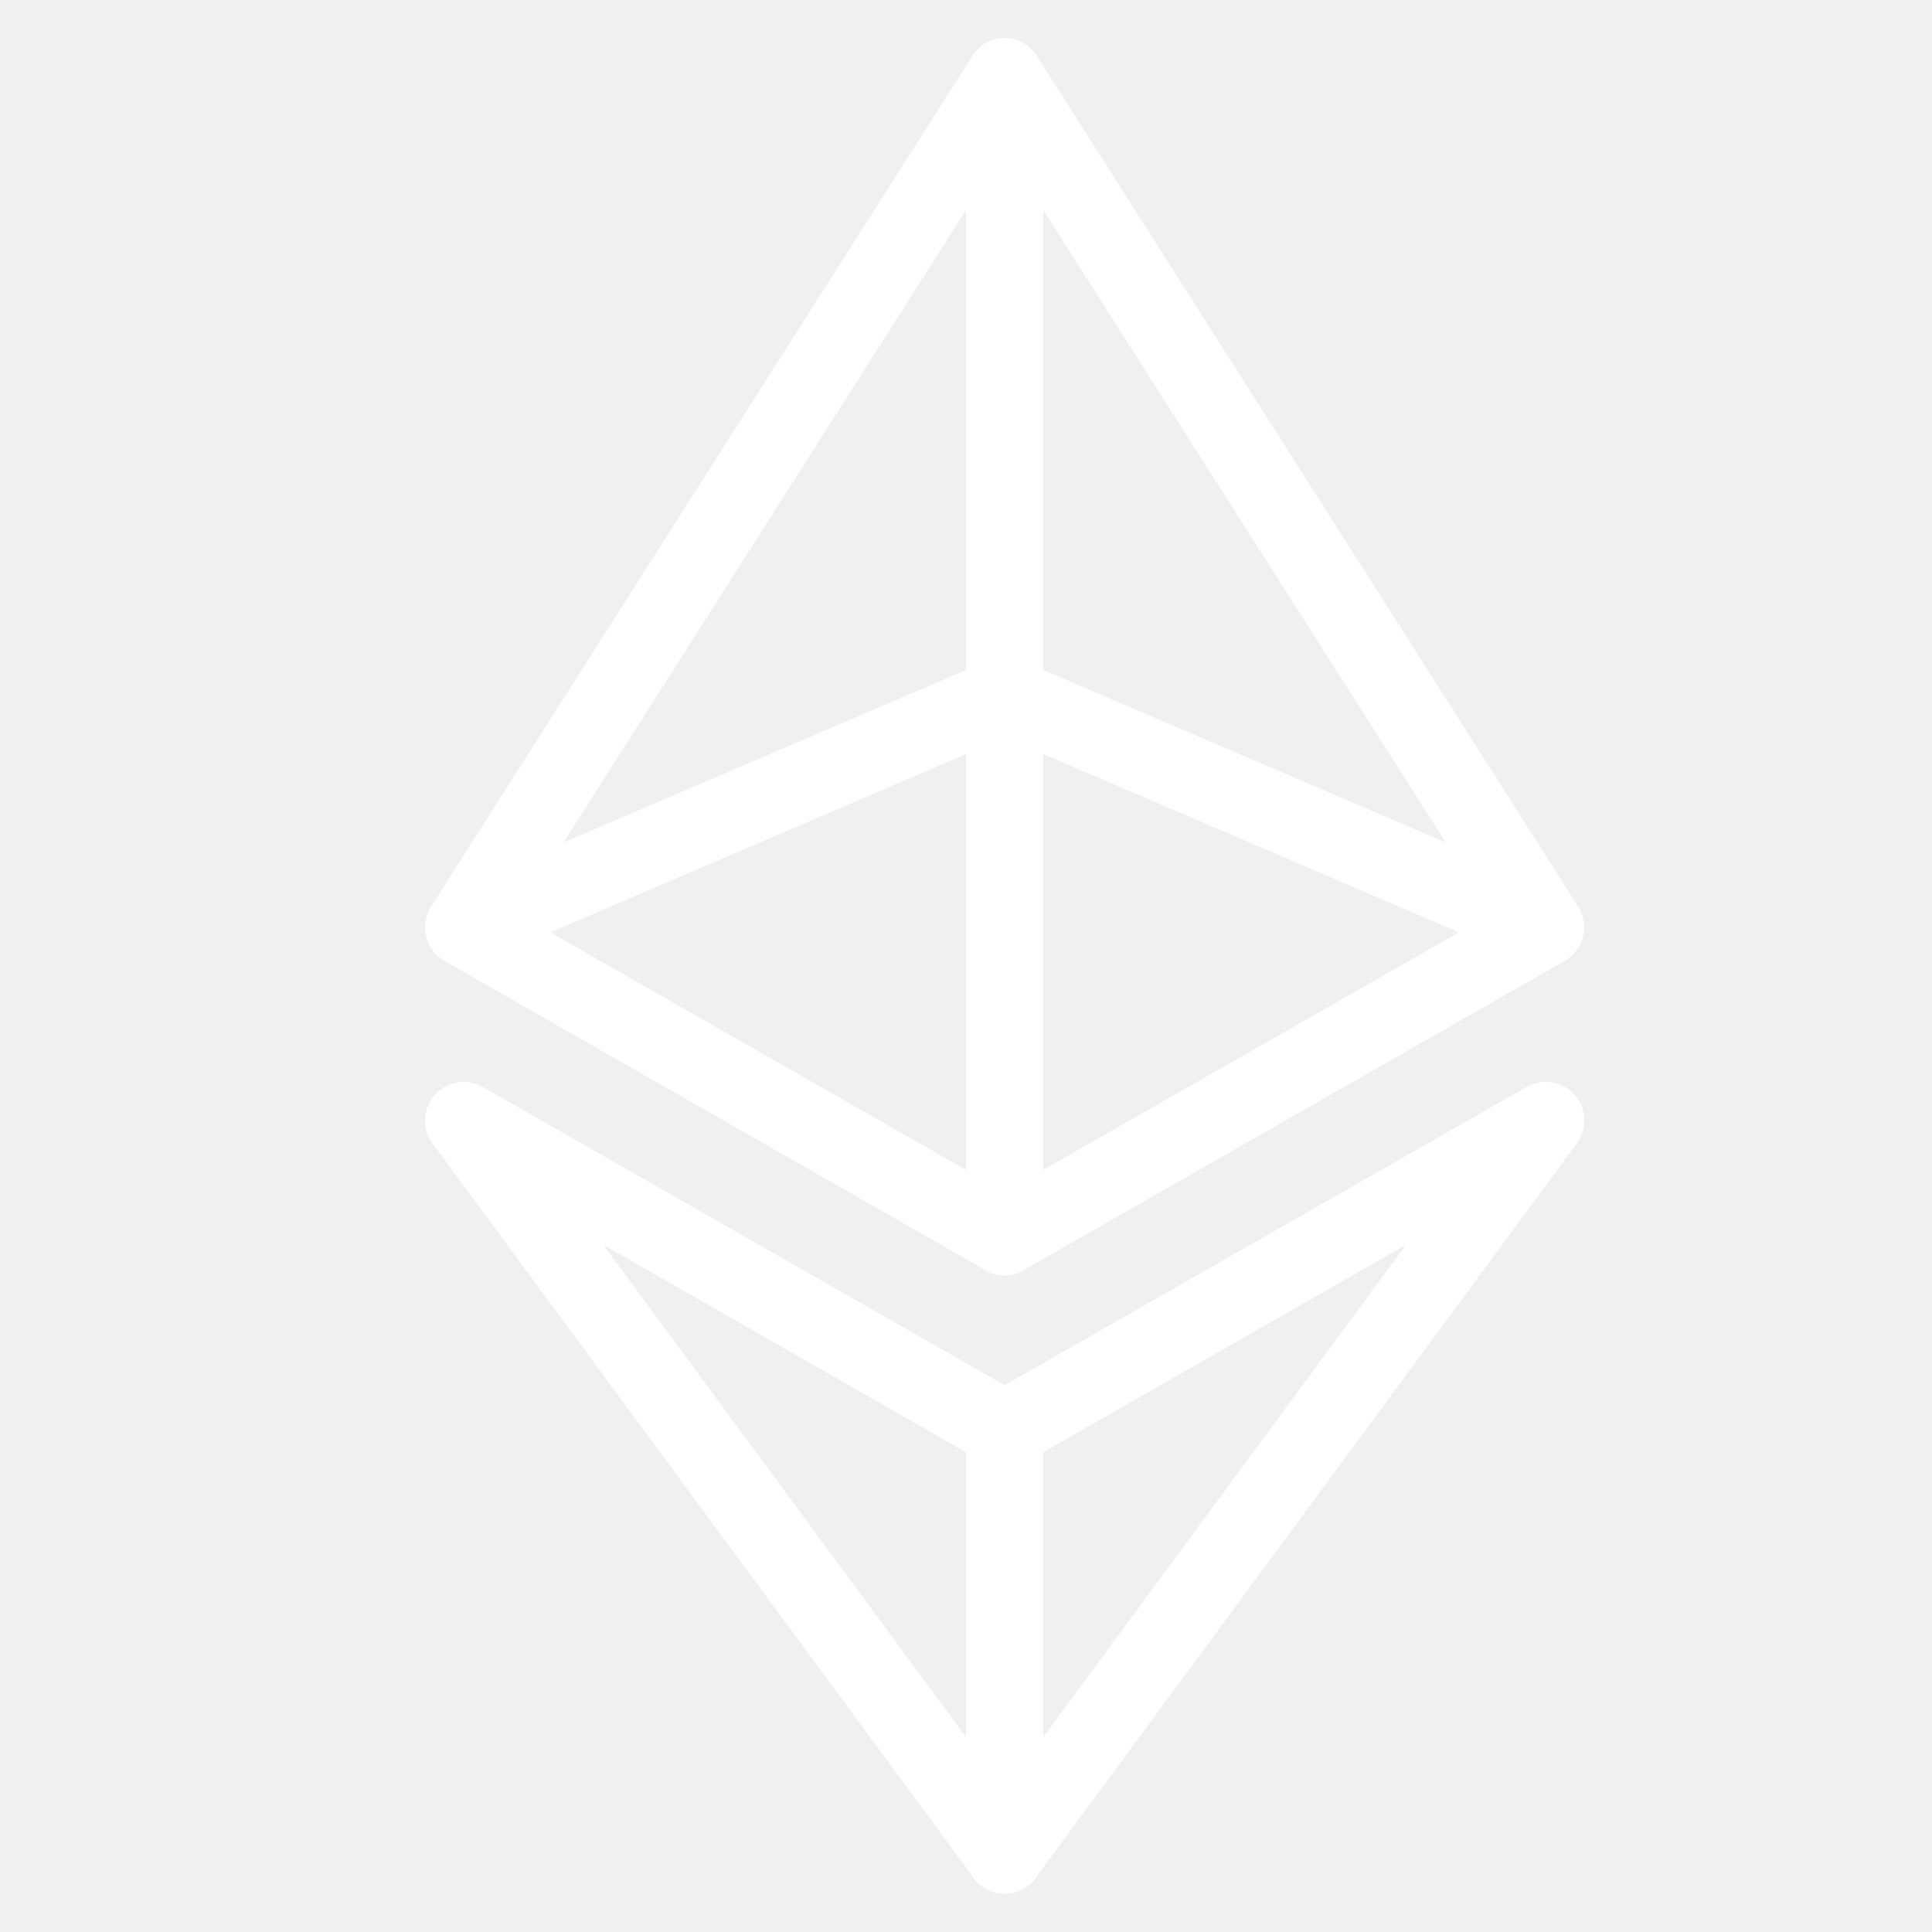
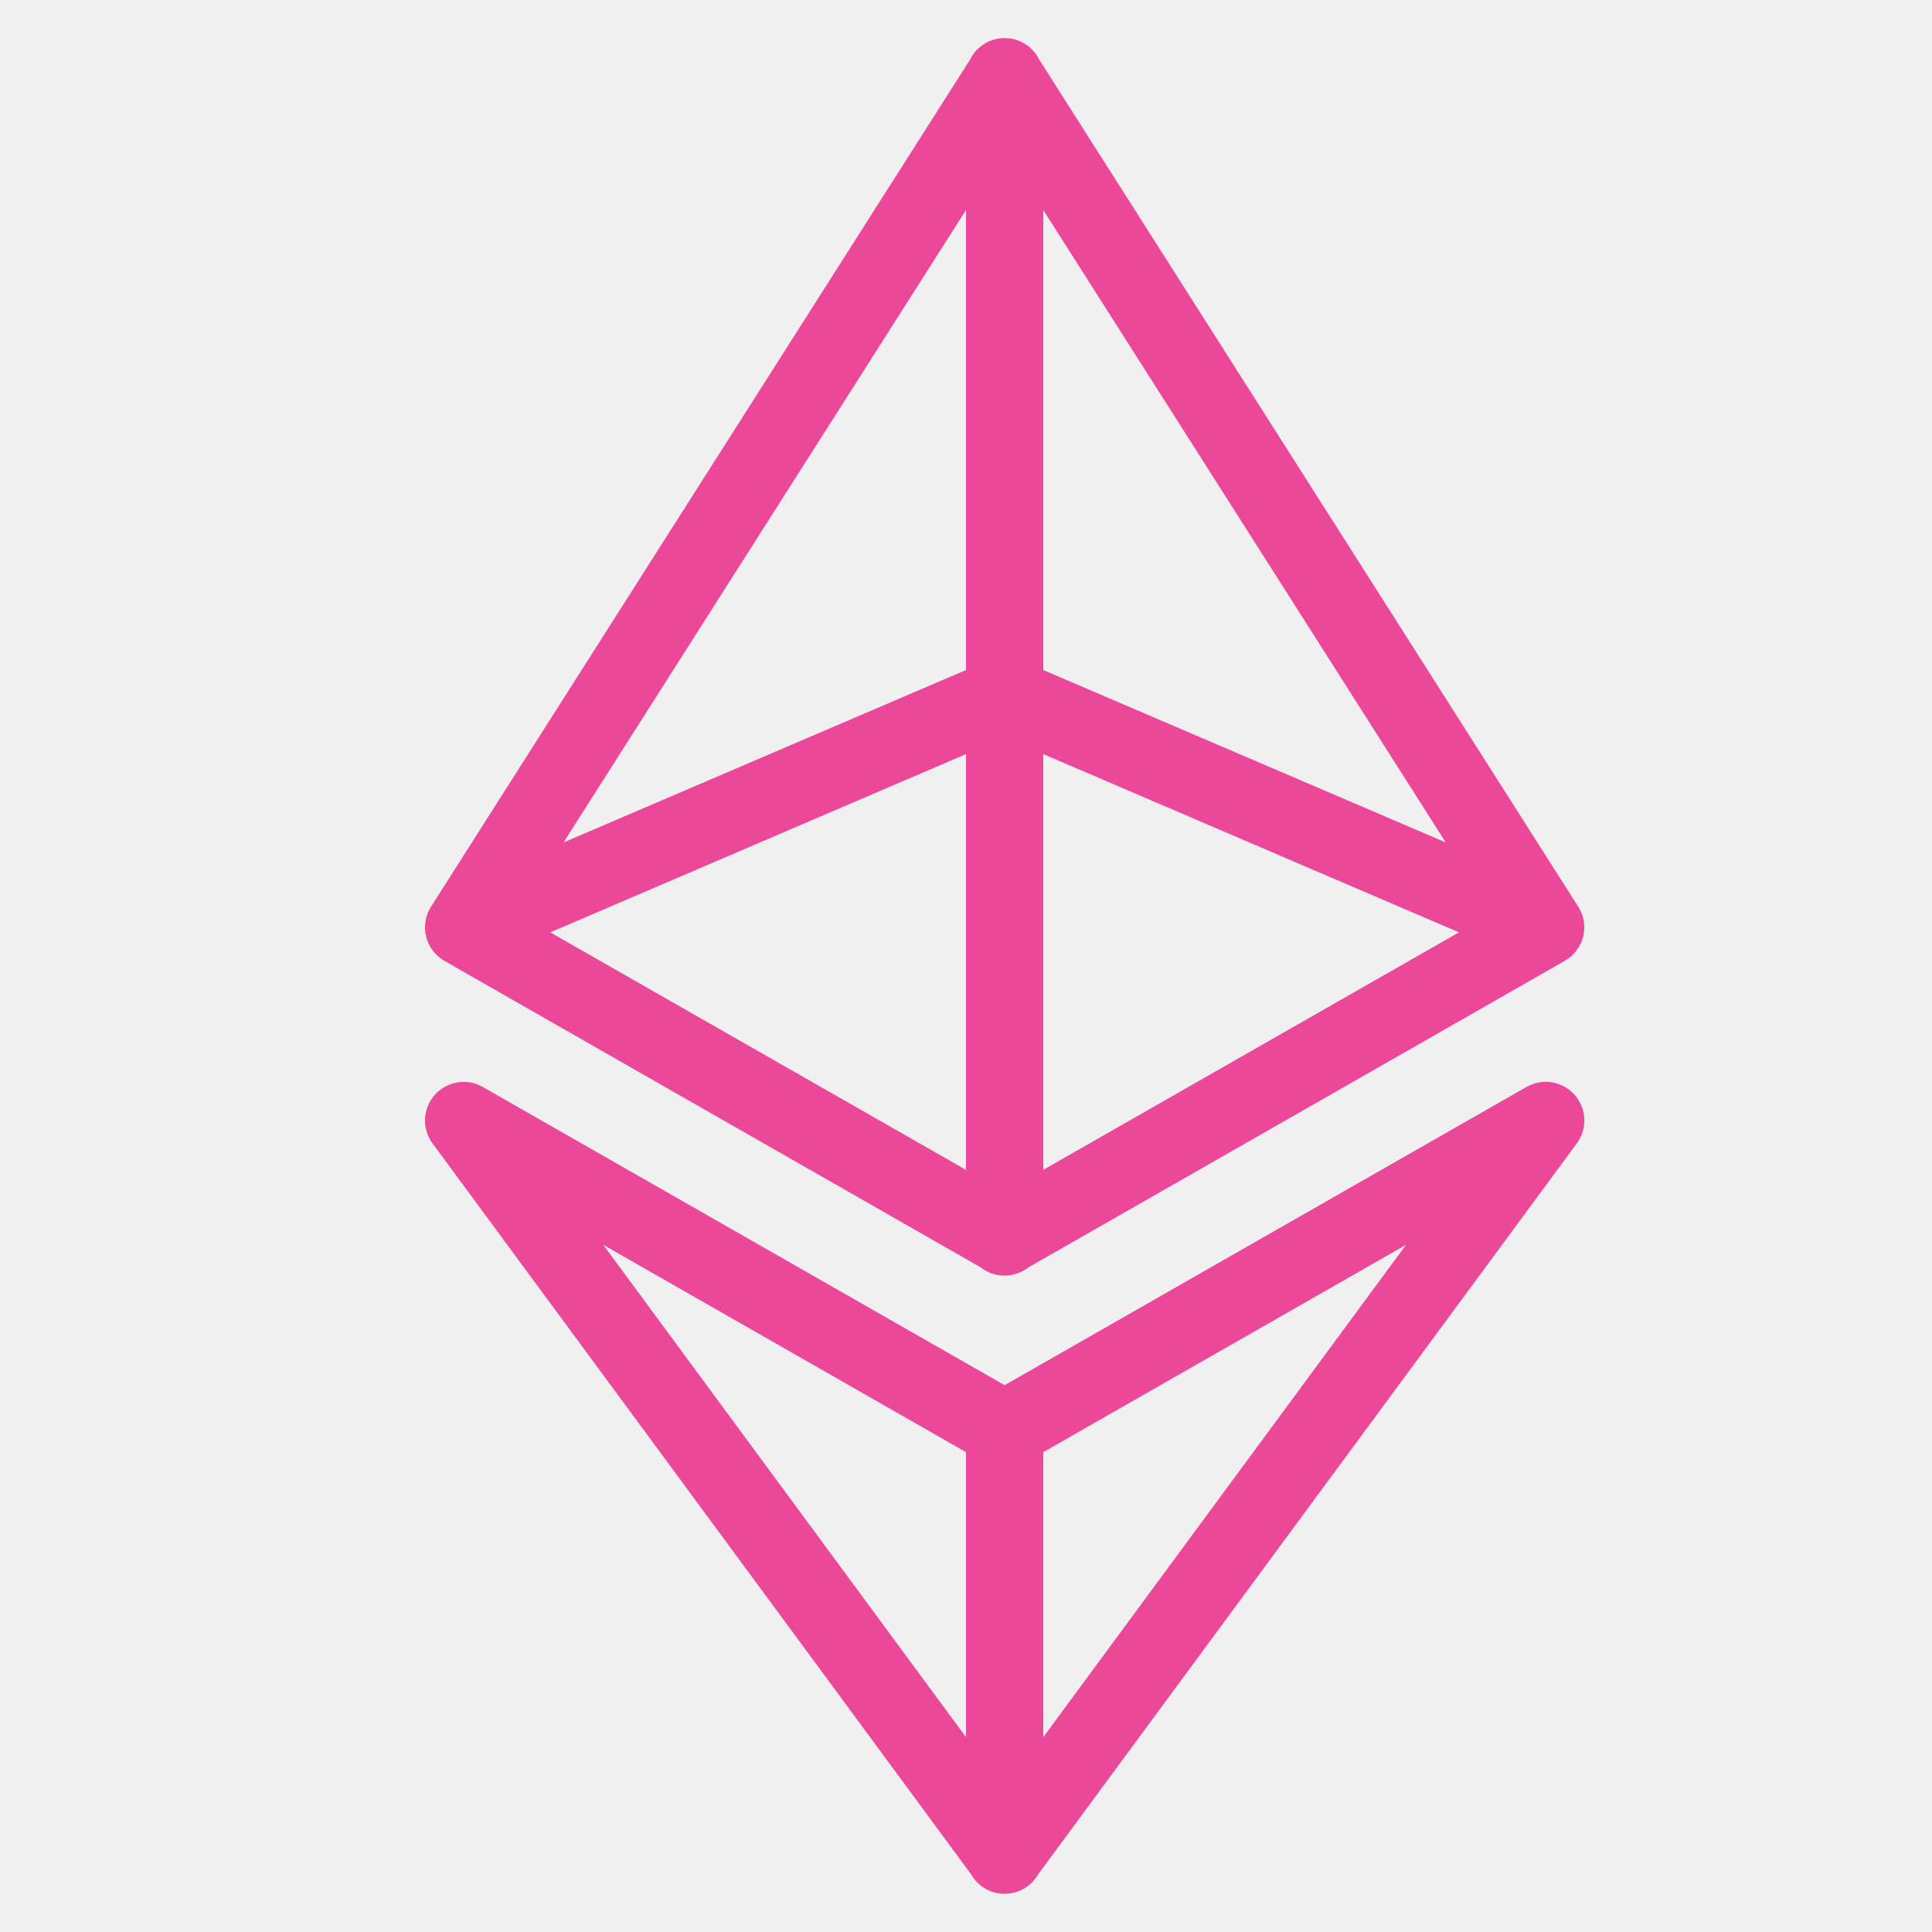
<svg xmlns="http://www.w3.org/2000/svg" viewBox="0,0,256,256" width="100px" height="100px" fill-rule="nonzero">
-   <g fill="#fff" fill-rule="nonzero" stroke="none" stroke-width="1" stroke-linecap="butt" stroke-linejoin="miter" stroke-miterlimit="10" stroke-dasharray="" stroke-dashoffset="0" font-family="none" font-weight="none" font-size="none" text-anchor="none" style="mix-blend-mode: normal">
+   <g fill="#ec4899" fill-rule="nonzero" stroke="none" stroke-width="1" stroke-linecap="butt" stroke-linejoin="miter" stroke-miterlimit="10" stroke-dasharray="" stroke-dashoffset="0" font-family="none" font-weight="none" font-size="none" text-anchor="none" style="mix-blend-mode: normal">
    <g transform="scale(5.12,5.12)">
      <path d="M25.984,0.986c-0.378,0.006 -0.721,0.225 -0.885,0.566l-13.93,21.891c-0.023,0.034 -0.044,0.069 -0.062,0.105c-0.001,0.001 -0.001,0.001 -0.002,0.002c-0.014,0.029 -0.028,0.059 -0.039,0.09c-0.024,0.063 -0.042,0.127 -0.053,0.193c-0.011,0.066 -0.016,0.133 -0.014,0.199c0,0.001 0,0.001 0,0.002c0.001,0.033 0.004,0.065 0.008,0.098c0.001,0.007 0.003,0.013 0.004,0.02c0.008,0.05 0.02,0.099 0.035,0.146c0.002,0.009 0.005,0.018 0.008,0.027c0,0.001 0,0.001 0,0.002c0.011,0.031 0.023,0.062 0.037,0.092c0,0.001 0,0.001 0,0.002c0.014,0.029 0.03,0.058 0.047,0.086c0,0.001 0,0.001 0,0.002c0.017,0.028 0.035,0.056 0.055,0.082c0.009,0.012 0.019,0.024 0.029,0.035c0.011,0.015 0.023,0.029 0.035,0.043c0.022,0.025 0.044,0.048 0.068,0.07c0.001,0.001 0.001,0.001 0.002,0.002c0.049,0.044 0.102,0.083 0.158,0.117c0.001,0.001 0.001,0.001 0.002,0.002c0.005,0.003 0.01,0.005 0.016,0.008c0.001,0.001 0.001,0.001 0.002,0.002l13.873,7.928c0.361,0.285 0.871,0.287 1.234,0.004l13.861,-7.922c0.007,-0.004 0.014,-0.008 0.021,-0.012c0.022,-0.013 0.043,-0.027 0.064,-0.041c0.007,-0.004 0.013,-0.009 0.02,-0.014c0.005,-0.004 0.009,-0.008 0.014,-0.012c0.021,-0.014 0.041,-0.029 0.061,-0.045c0.001,-0.001 0.003,-0.003 0.004,-0.004c0.004,-0.003 0.008,-0.006 0.012,-0.01c0.021,-0.019 0.041,-0.04 0.061,-0.061c0.023,-0.024 0.044,-0.05 0.064,-0.076c0.02,-0.026 0.038,-0.053 0.055,-0.08c0.001,-0.001 0.001,-0.001 0.002,-0.002c0.001,-0.002 0.001,-0.004 0.002,-0.006c0.017,-0.026 0.033,-0.053 0.047,-0.08c0,-0.001 0,-0.001 0,-0.002c0.011,-0.023 0.022,-0.046 0.031,-0.07c0.003,-0.007 0.005,-0.014 0.008,-0.021c0.003,-0.008 0.005,-0.016 0.008,-0.023c0.007,-0.023 0.014,-0.045 0.02,-0.068c0.001,-0.001 0.001,-0.003 0.002,-0.004c0.001,-0.002 0.001,-0.004 0.002,-0.006c0.007,-0.03 0.013,-0.061 0.018,-0.092c0.004,-0.025 0.007,-0.051 0.01,-0.076c0,-0.003 0,-0.005 0,-0.008c0.002,-0.031 0.003,-0.061 0.002,-0.092c-0.001,-0.02 -0.002,-0.039 -0.004,-0.059c-0.001,-0.021 -0.003,-0.042 -0.006,-0.062c0,-0.001 0,-0.001 0,-0.002c-0.001,-0.003 -0.001,-0.007 -0.002,-0.01c-0.005,-0.028 -0.011,-0.056 -0.018,-0.084c0,-0.001 0,-0.003 0,-0.004c-0.006,-0.025 -0.013,-0.05 -0.021,-0.074c-0.003,-0.007 -0.005,-0.014 -0.008,-0.021c-0.003,-0.008 -0.006,-0.016 -0.01,-0.023c-0.008,-0.022 -0.017,-0.045 -0.027,-0.066c-0.001,-0.001 -0.001,-0.001 -0.002,-0.002c-0.001,-0.002 -0.001,-0.004 -0.002,-0.006c-0.014,-0.028 -0.03,-0.055 -0.047,-0.082c-0.002,-0.003 -0.004,-0.007 -0.006,-0.01c-0.001,-0.003 -0.003,-0.005 -0.004,-0.008l-0.031,-0.047l-13.916,-21.869c-0.17,-0.348 -0.525,-0.566 -0.912,-0.561zM25,5.436v11.904l-10.416,4.463zM27,5.436l10.416,16.367l-10.416,-4.463zM25,19.516v10.76l-10.758,-6.146zM27,19.516l10.758,4.613l-10.758,6.146zM40.008,27.998c-0.177,-0.001 -0.351,0.045 -0.504,0.133l-13.504,7.717l-13.504,-7.717c-0.145,-0.083 -0.309,-0.128 -0.477,-0.131c-0.381,-0.007 -0.733,0.202 -0.908,0.54c-0.175,0.338 -0.143,0.747 0.084,1.053l13.934,18.91c0.177,0.314 0.509,0.508 0.87,0.508c0.36,0 0.693,-0.193 0.871,-0.506l13.936,-18.912c0.224,-0.303 0.26,-0.705 0.091,-1.042c-0.168,-0.337 -0.512,-0.551 -0.888,-0.553zM15.613,32.217l9.387,5.365v7.375zM36.387,32.217l-9.387,12.74v-7.375z" />
    </g>
  </g>
</svg>
